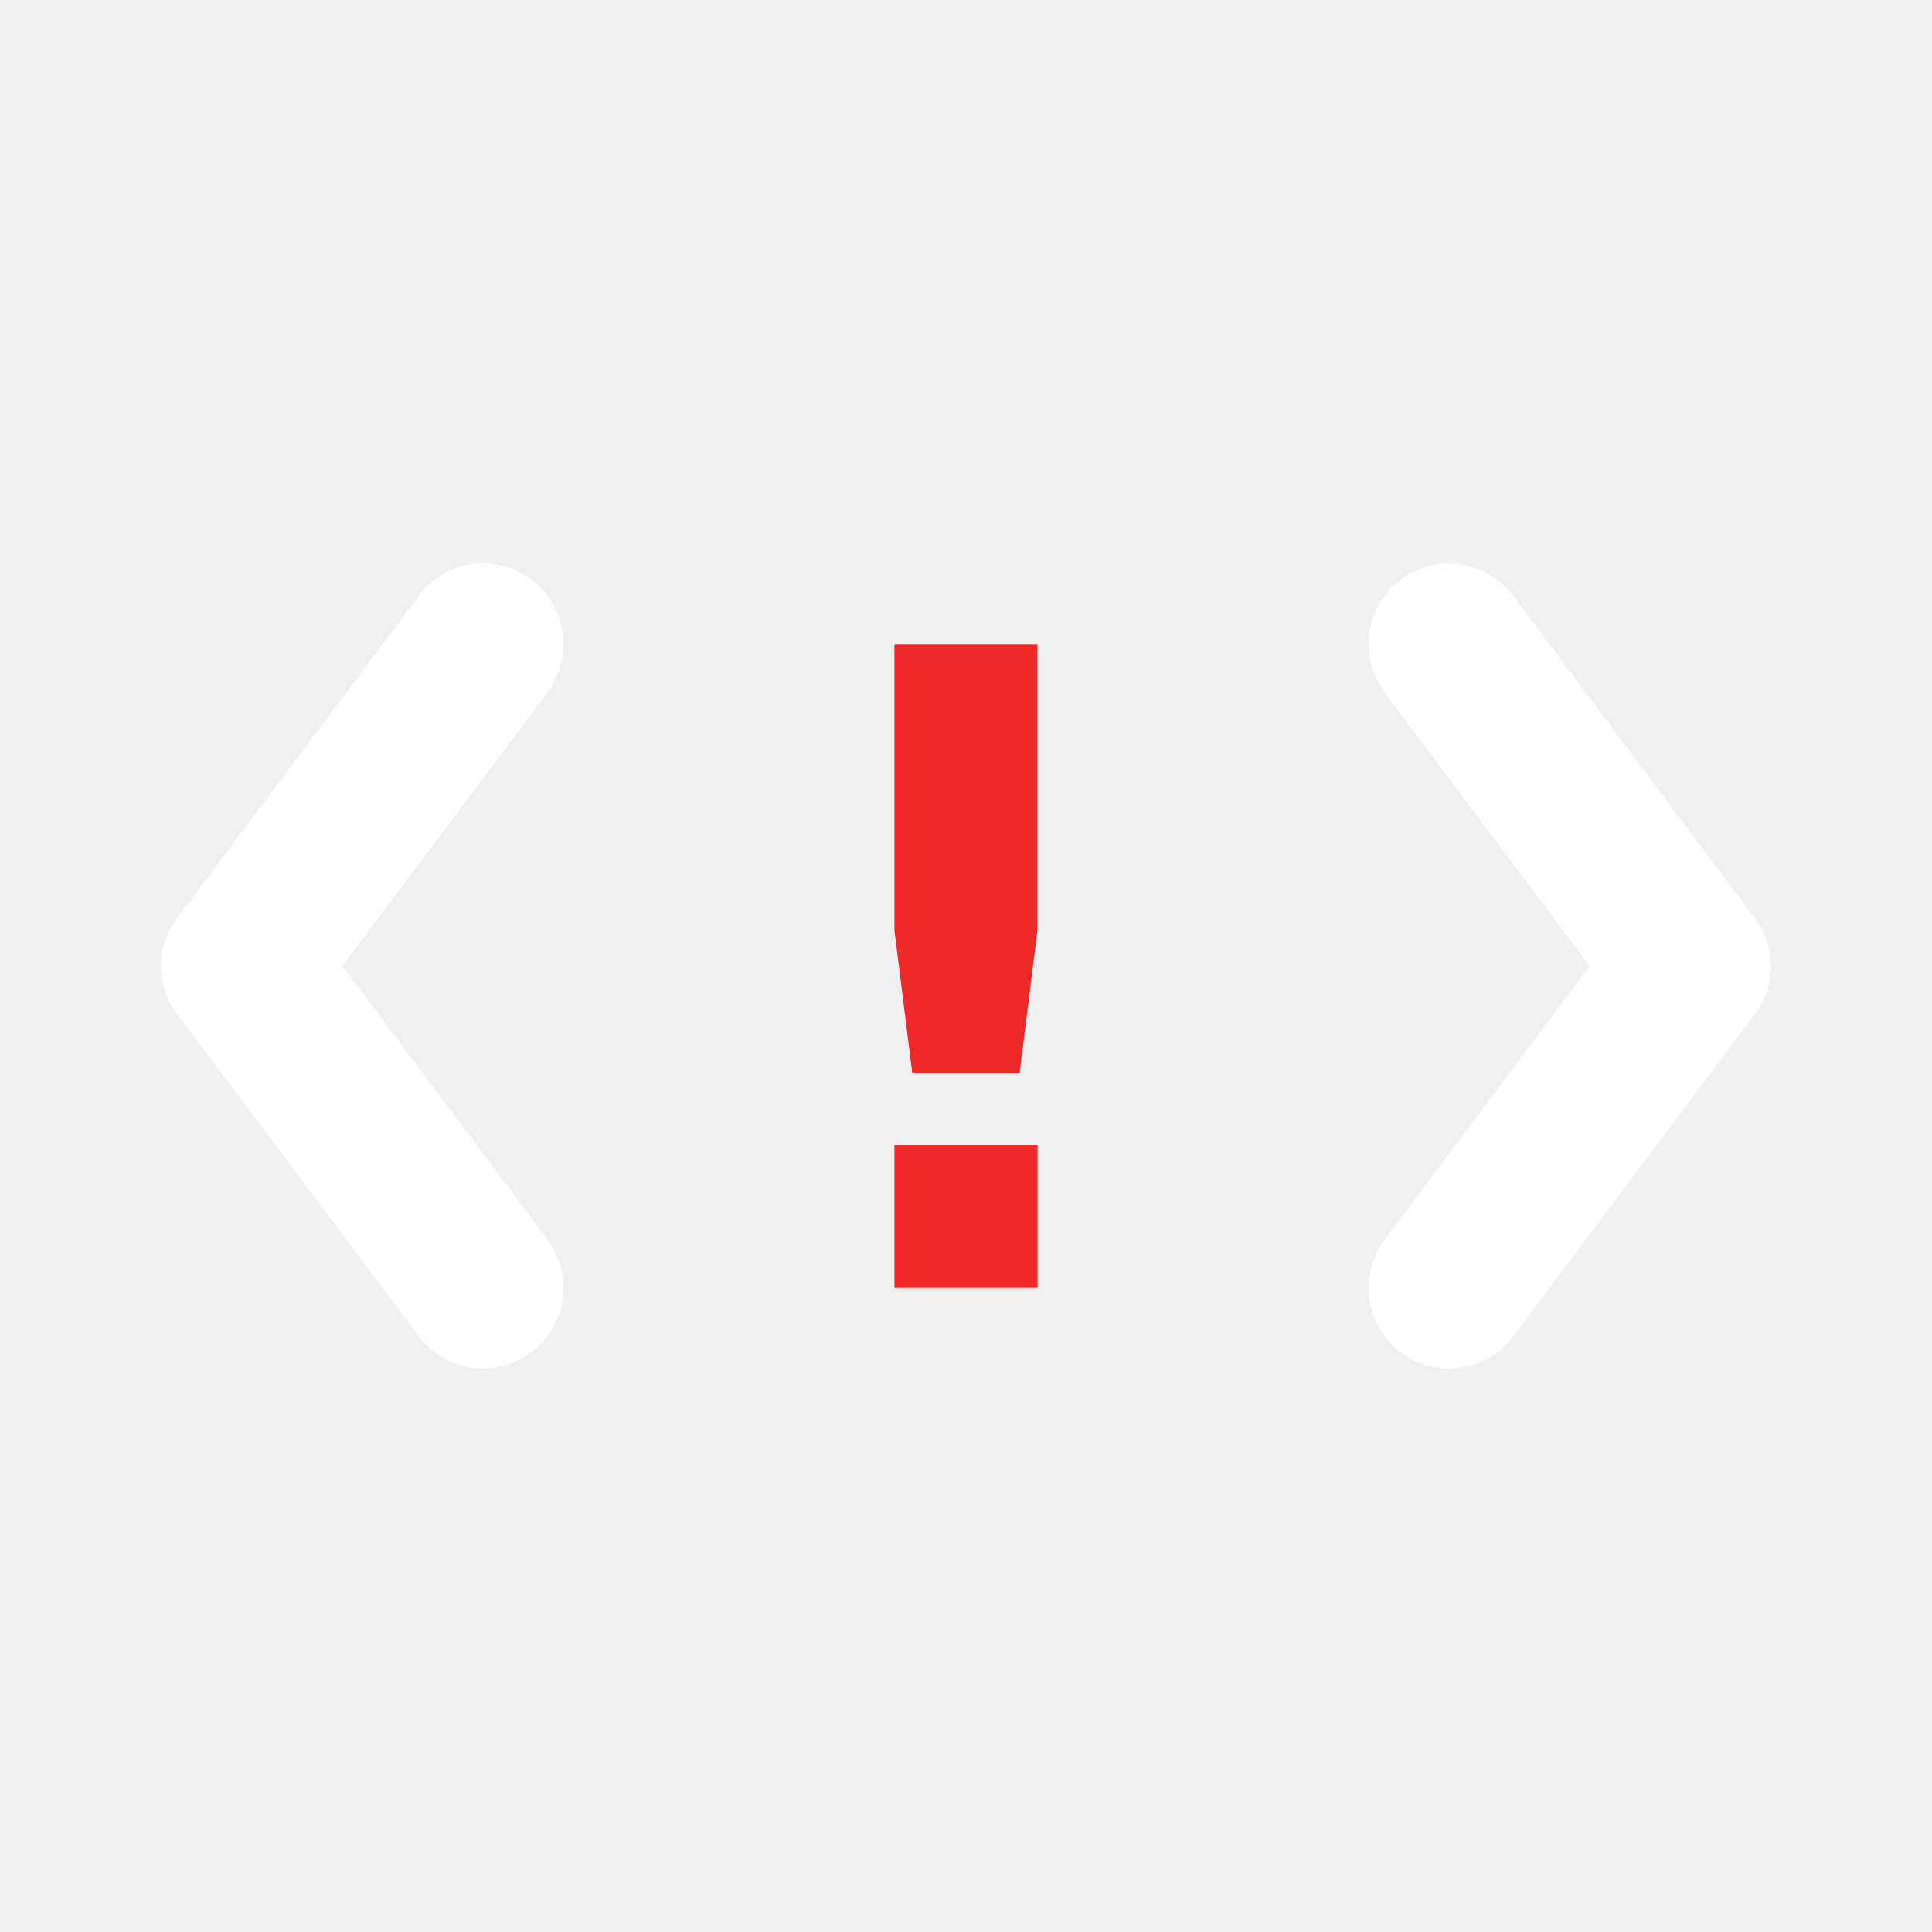
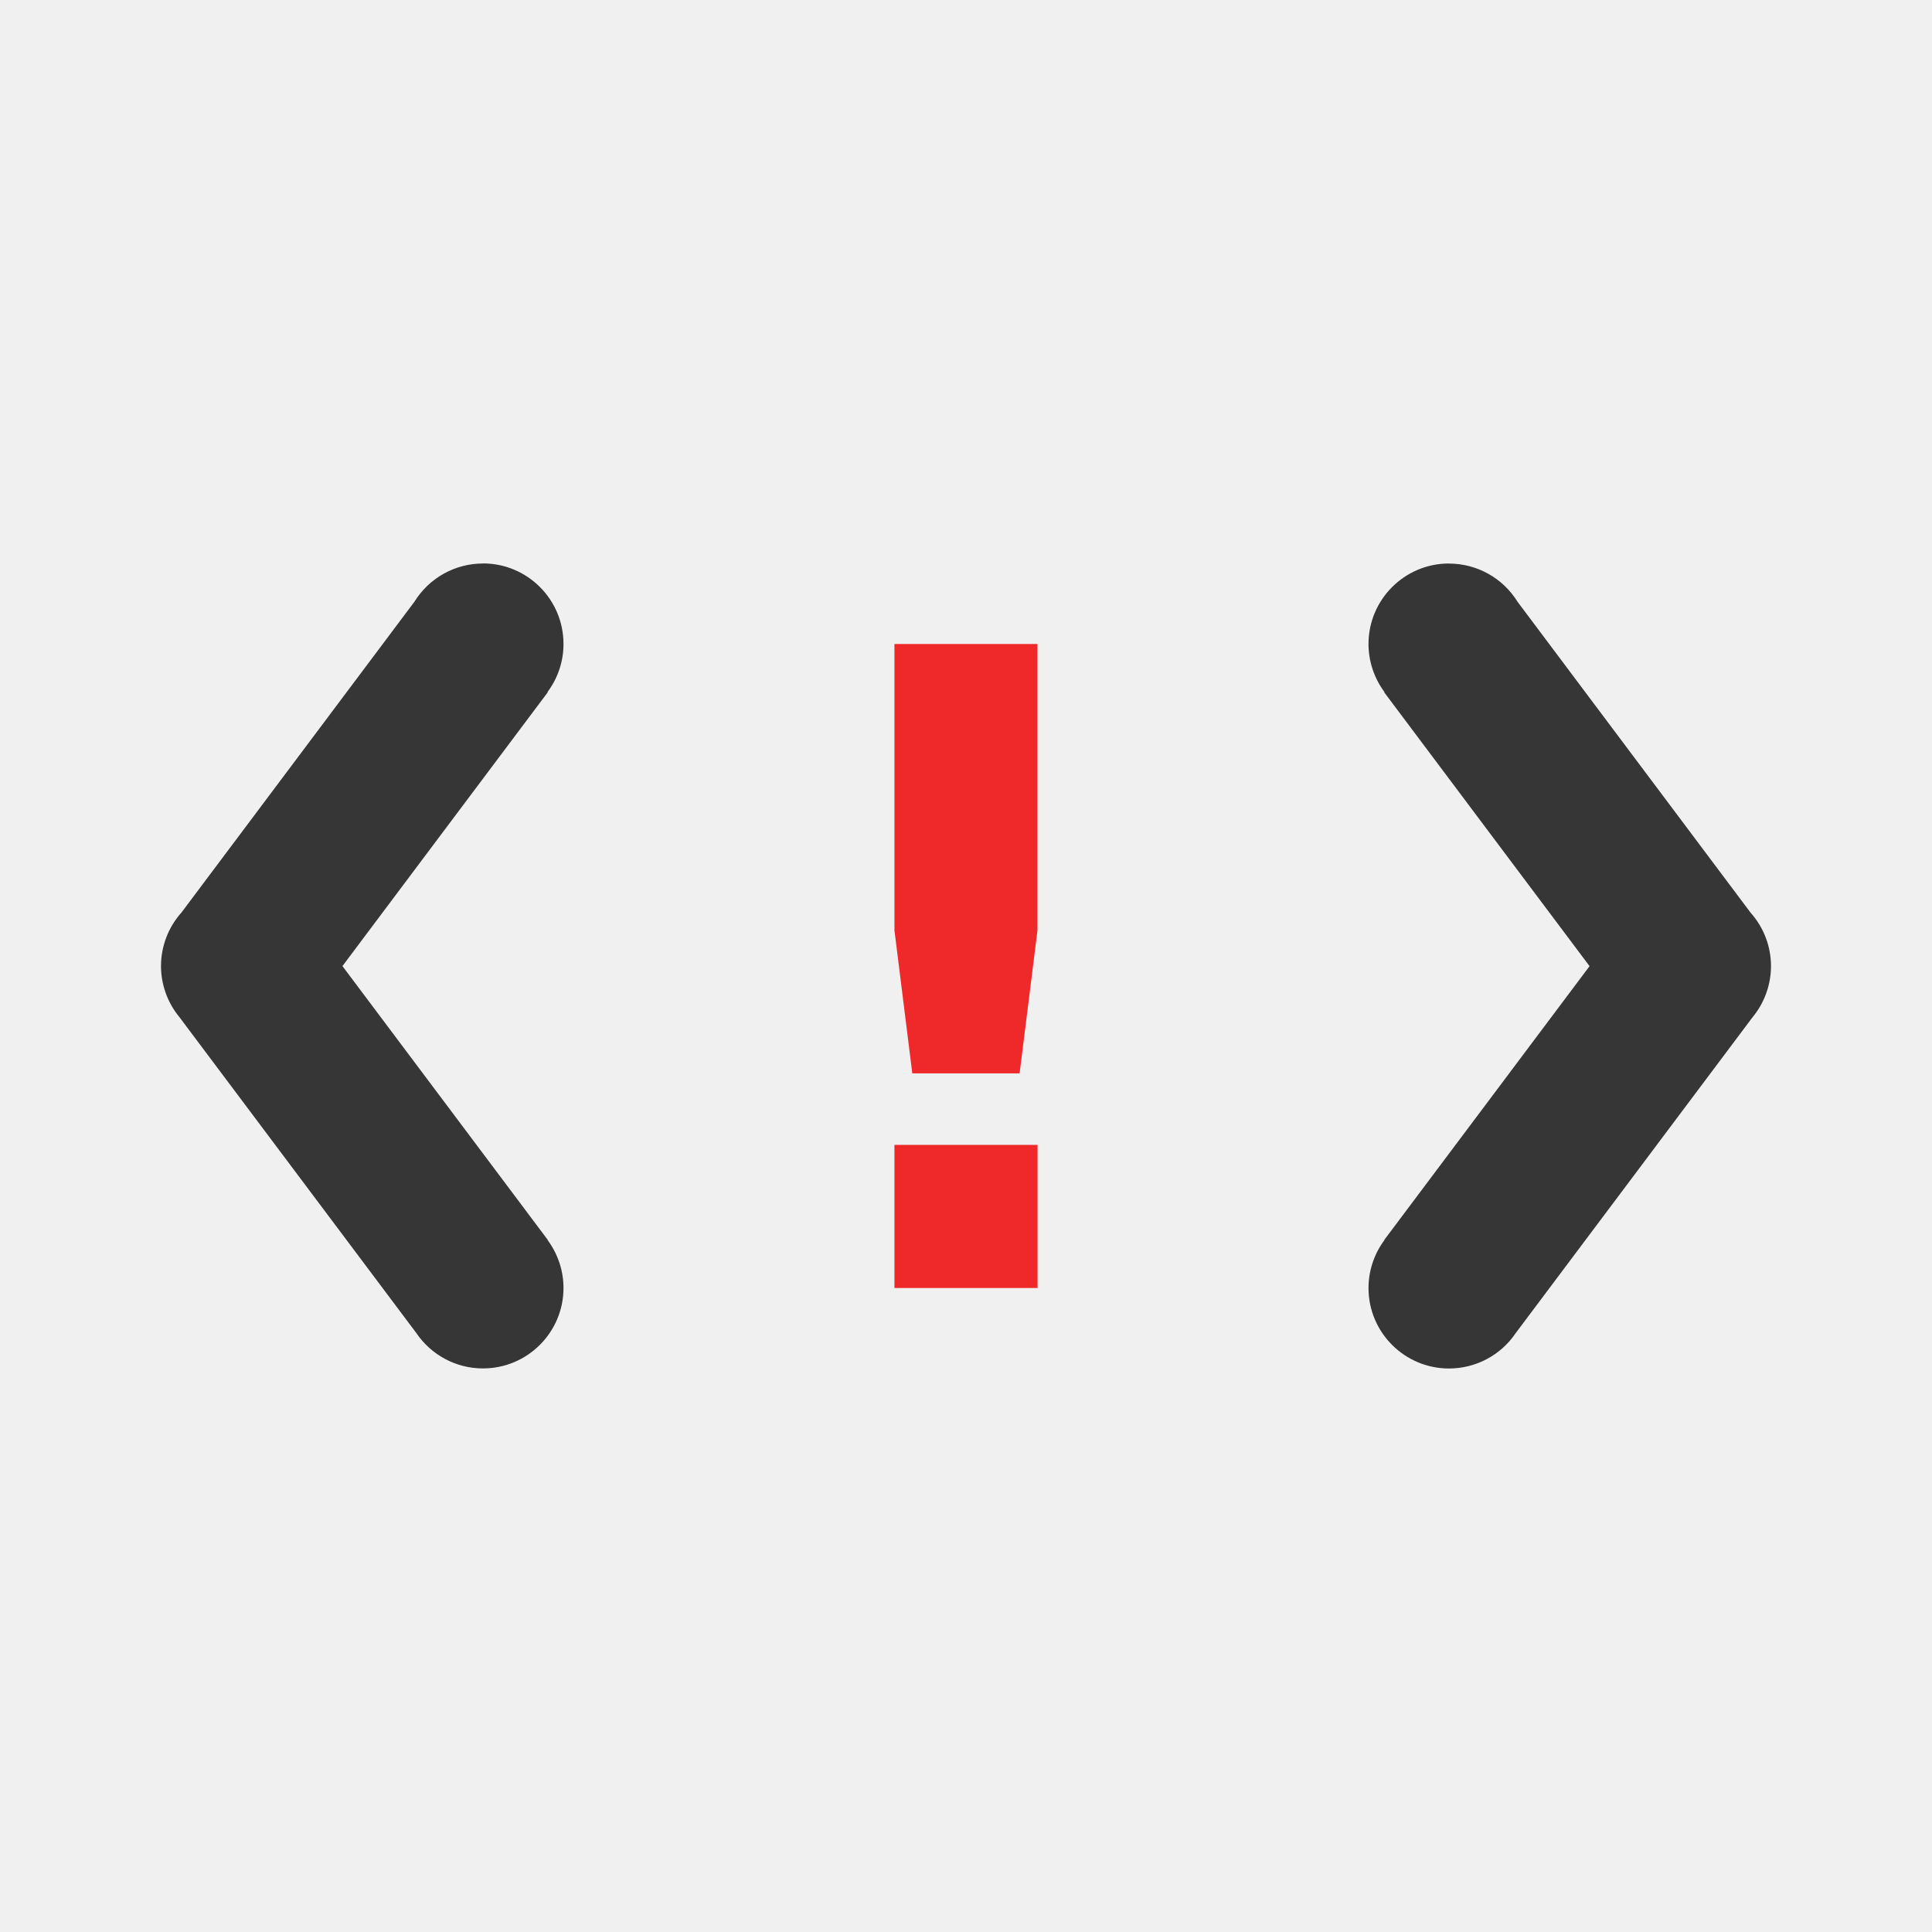
<svg xmlns="http://www.w3.org/2000/svg" width="24" height="24" version="1.1">
  <path d="m11.111 8v3.556l0.222 1.778h1.333l0.222-1.778v-3.556zm0 6.222v1.778h1.778v-1.778z" color="#444444" fill="#ef2929" />
-   <path d="m6.002 7c-0.348-9.221e-4 -0.671 0.179-0.854 0.475l-2.894 3.861c-0.163 0.182-0.253 0.418-0.254 0.662-1.558e-4 0.219 0.072 0.433 0.205 0.607 0.009 0.013 0.019 0.025 0.029 0.037l2.938 3.918c0.186 0.274 0.495 0.439 0.826 0.439 0.552 0.001 1.001-0.446 1.002-0.998-1.36e-4 -0.215-0.069-0.423-0.197-0.596l0.002-2e-3 -2.551-3.402 2.551-3.402-0.004-0.002c0.129-0.172 0.199-0.381 0.199-0.596 0.001-0.552-0.446-1.001-0.998-1.002z" fill="#ffffff" />
-   <path d="m17.998 7c-0.552 0.001-0.999 0.45-0.998 1.002 7.01e-4 0.215 0.071 0.424 0.199 0.596l-0.004 0.002 2.551 3.402-2.551 3.402 2e-3 2e-3c-0.128 0.172-0.197 0.381-0.197 0.596 0.001 0.552 0.45 0.999 1.002 0.998 0.331-6.47e-4 0.641-0.165 0.826-0.439l2.938-3.918c0.01-0.012 0.02-0.025 0.029-0.037 0.133-0.174 0.205-0.388 0.205-0.607-9.14e-4 -0.244-0.091-0.48-0.254-0.662l-2.894-3.861c-0.183-0.296-0.506-0.476-0.854-0.475z" fill="#ffffff" />
+   <path d="m6.002 7c-0.348-9.221e-4 -0.671 0.179-0.854 0.475l-2.894 3.861c-0.163 0.182-0.253 0.418-0.254 0.662-1.558e-4 0.219 0.072 0.433 0.205 0.607 0.009 0.013 0.019 0.025 0.029 0.037l2.938 3.918c0.186 0.274 0.495 0.439 0.826 0.439 0.552 0.001 1.001-0.446 1.002-0.998-1.36e-4 -0.215-0.069-0.423-0.197-0.596l0.002-2e-3 -2.551-3.402 2.551-3.402-0.004-0.002c0.129-0.172 0.199-0.381 0.199-0.596 0.001-0.552-0.446-1.001-0.998-1.002z" fill="#363636" />
+   <path d="m17.998 7c-0.552 0.001-0.999 0.45-0.998 1.002 7.01e-4 0.215 0.071 0.424 0.199 0.596l-0.004 0.002 2.551 3.402-2.551 3.402 2e-3 2e-3c-0.128 0.172-0.197 0.381-0.197 0.596 0.001 0.552 0.45 0.999 1.002 0.998 0.331-6.47e-4 0.641-0.165 0.826-0.439l2.938-3.918c0.01-0.012 0.02-0.025 0.029-0.037 0.133-0.174 0.205-0.388 0.205-0.607-9.14e-4 -0.244-0.091-0.48-0.254-0.662l-2.894-3.861c-0.183-0.296-0.506-0.476-0.854-0.475z" fill="#363636" />
</svg>
